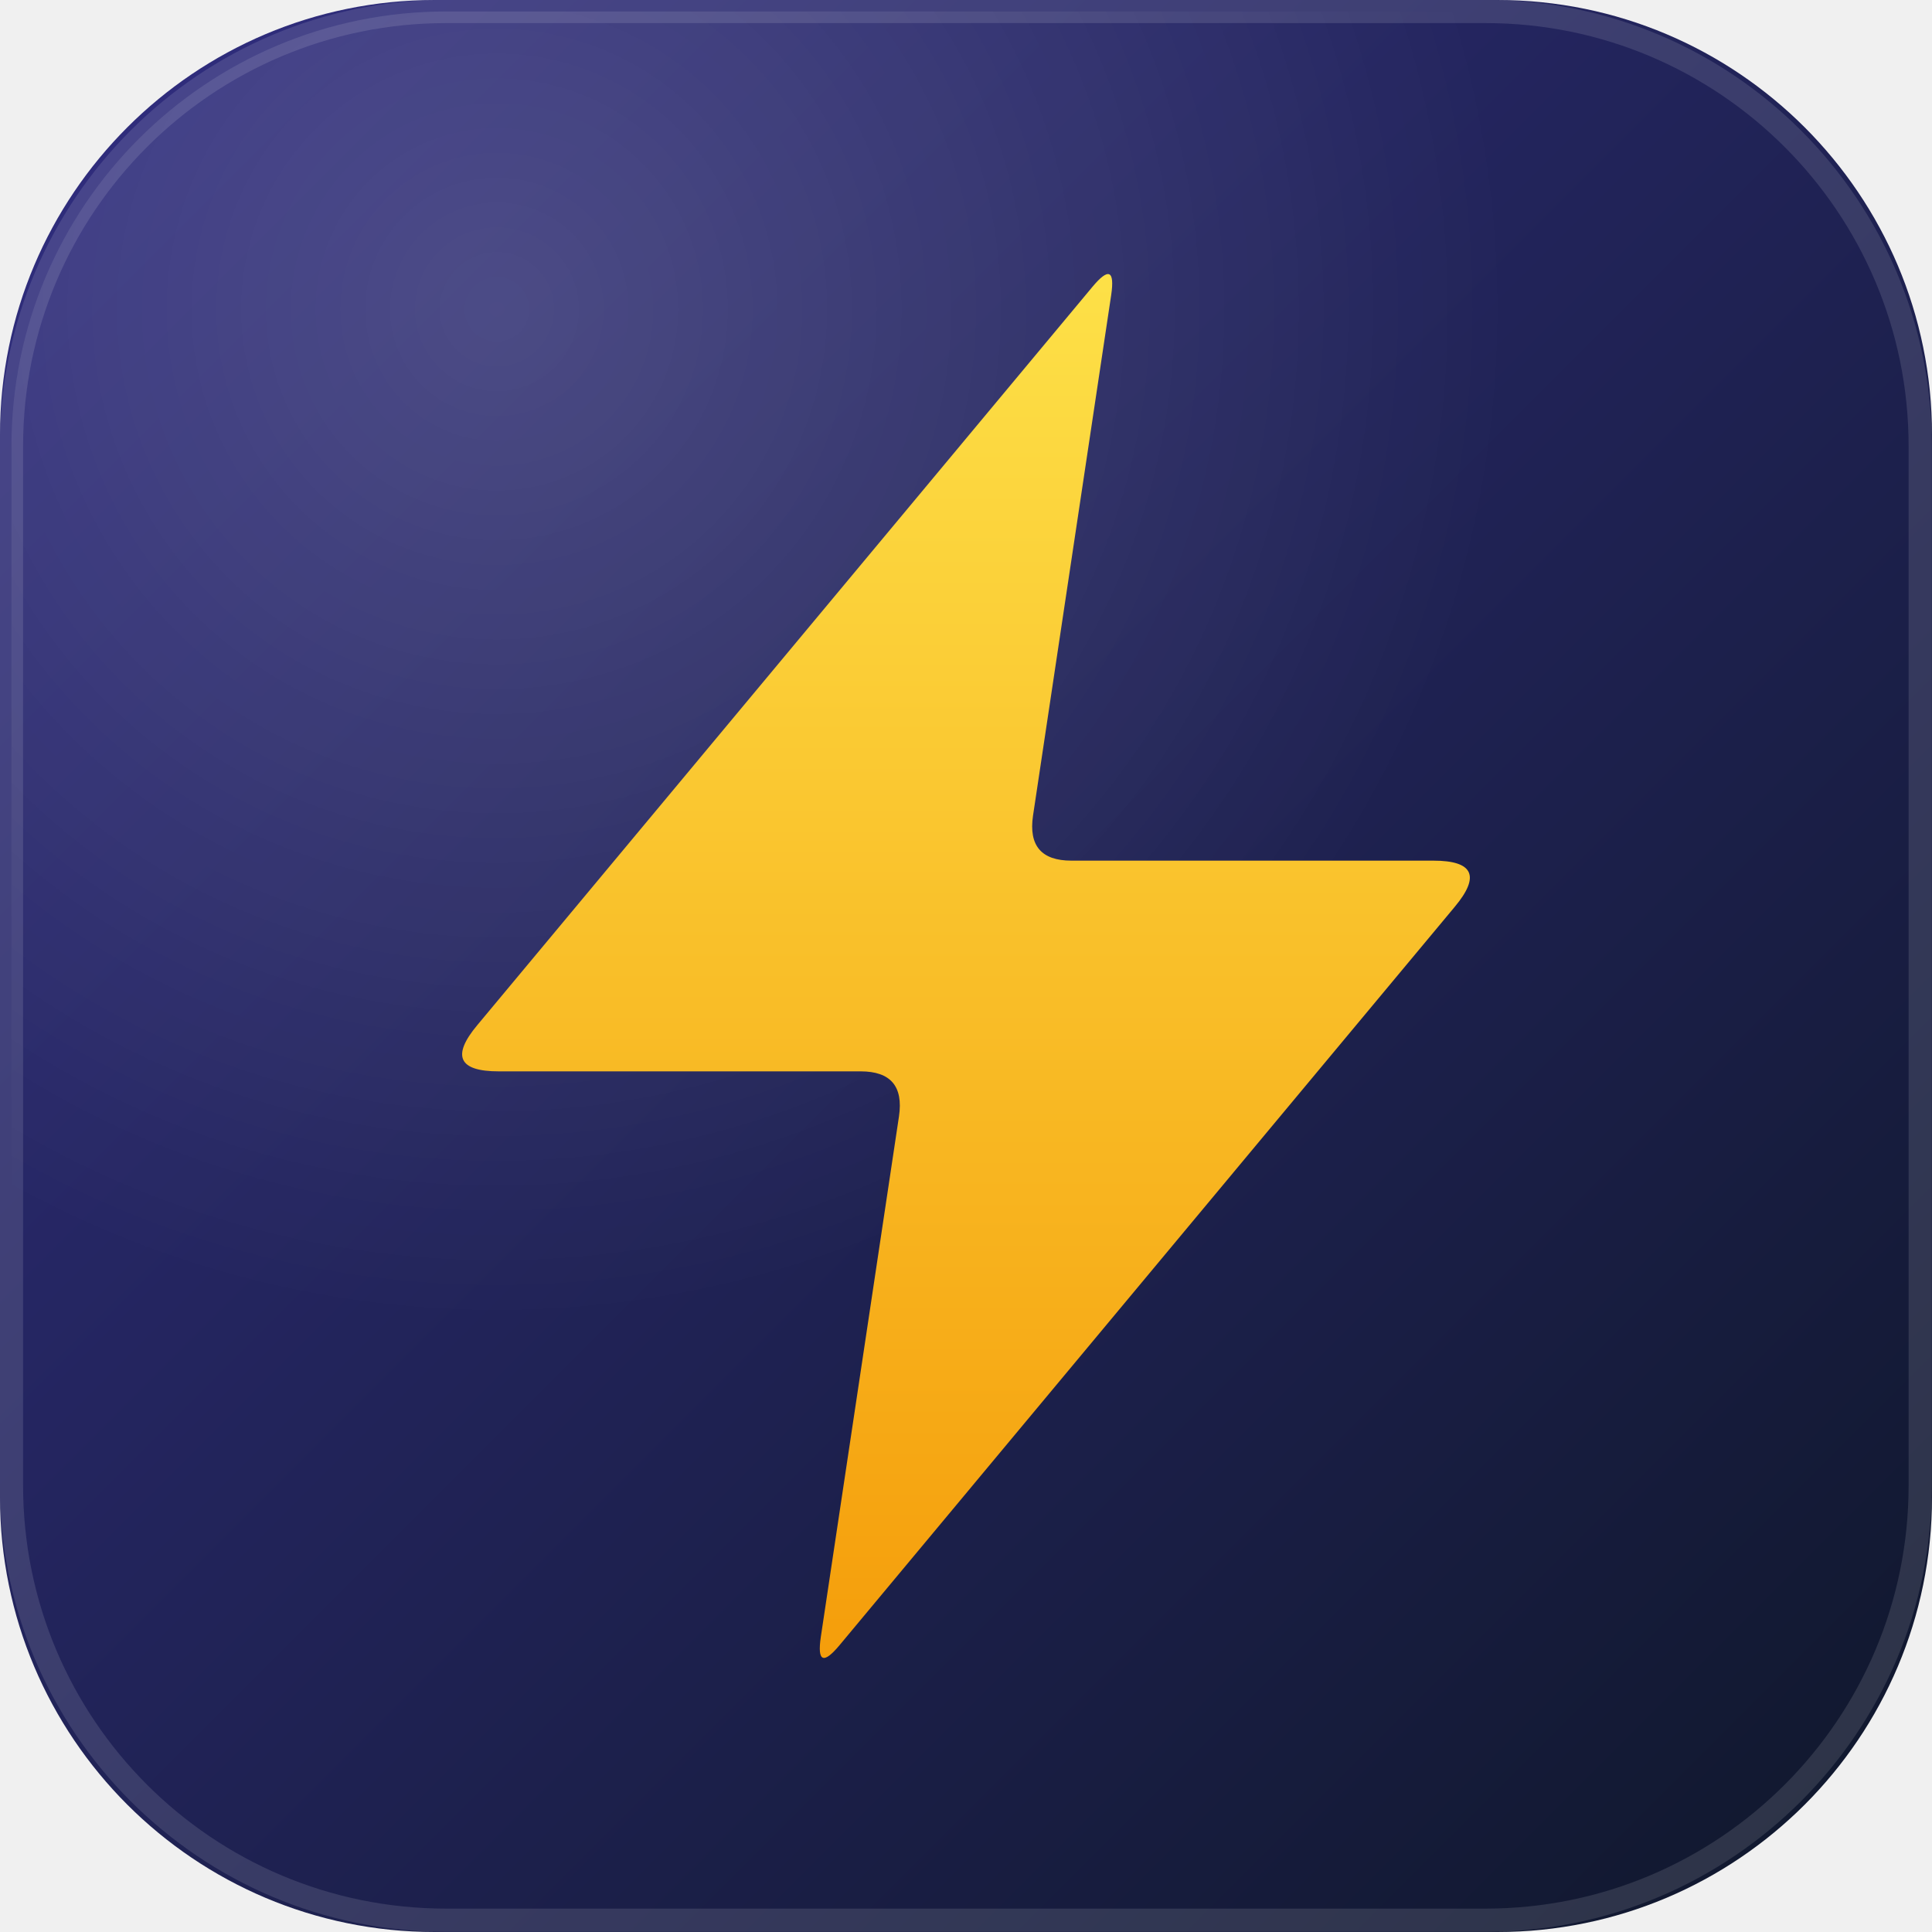
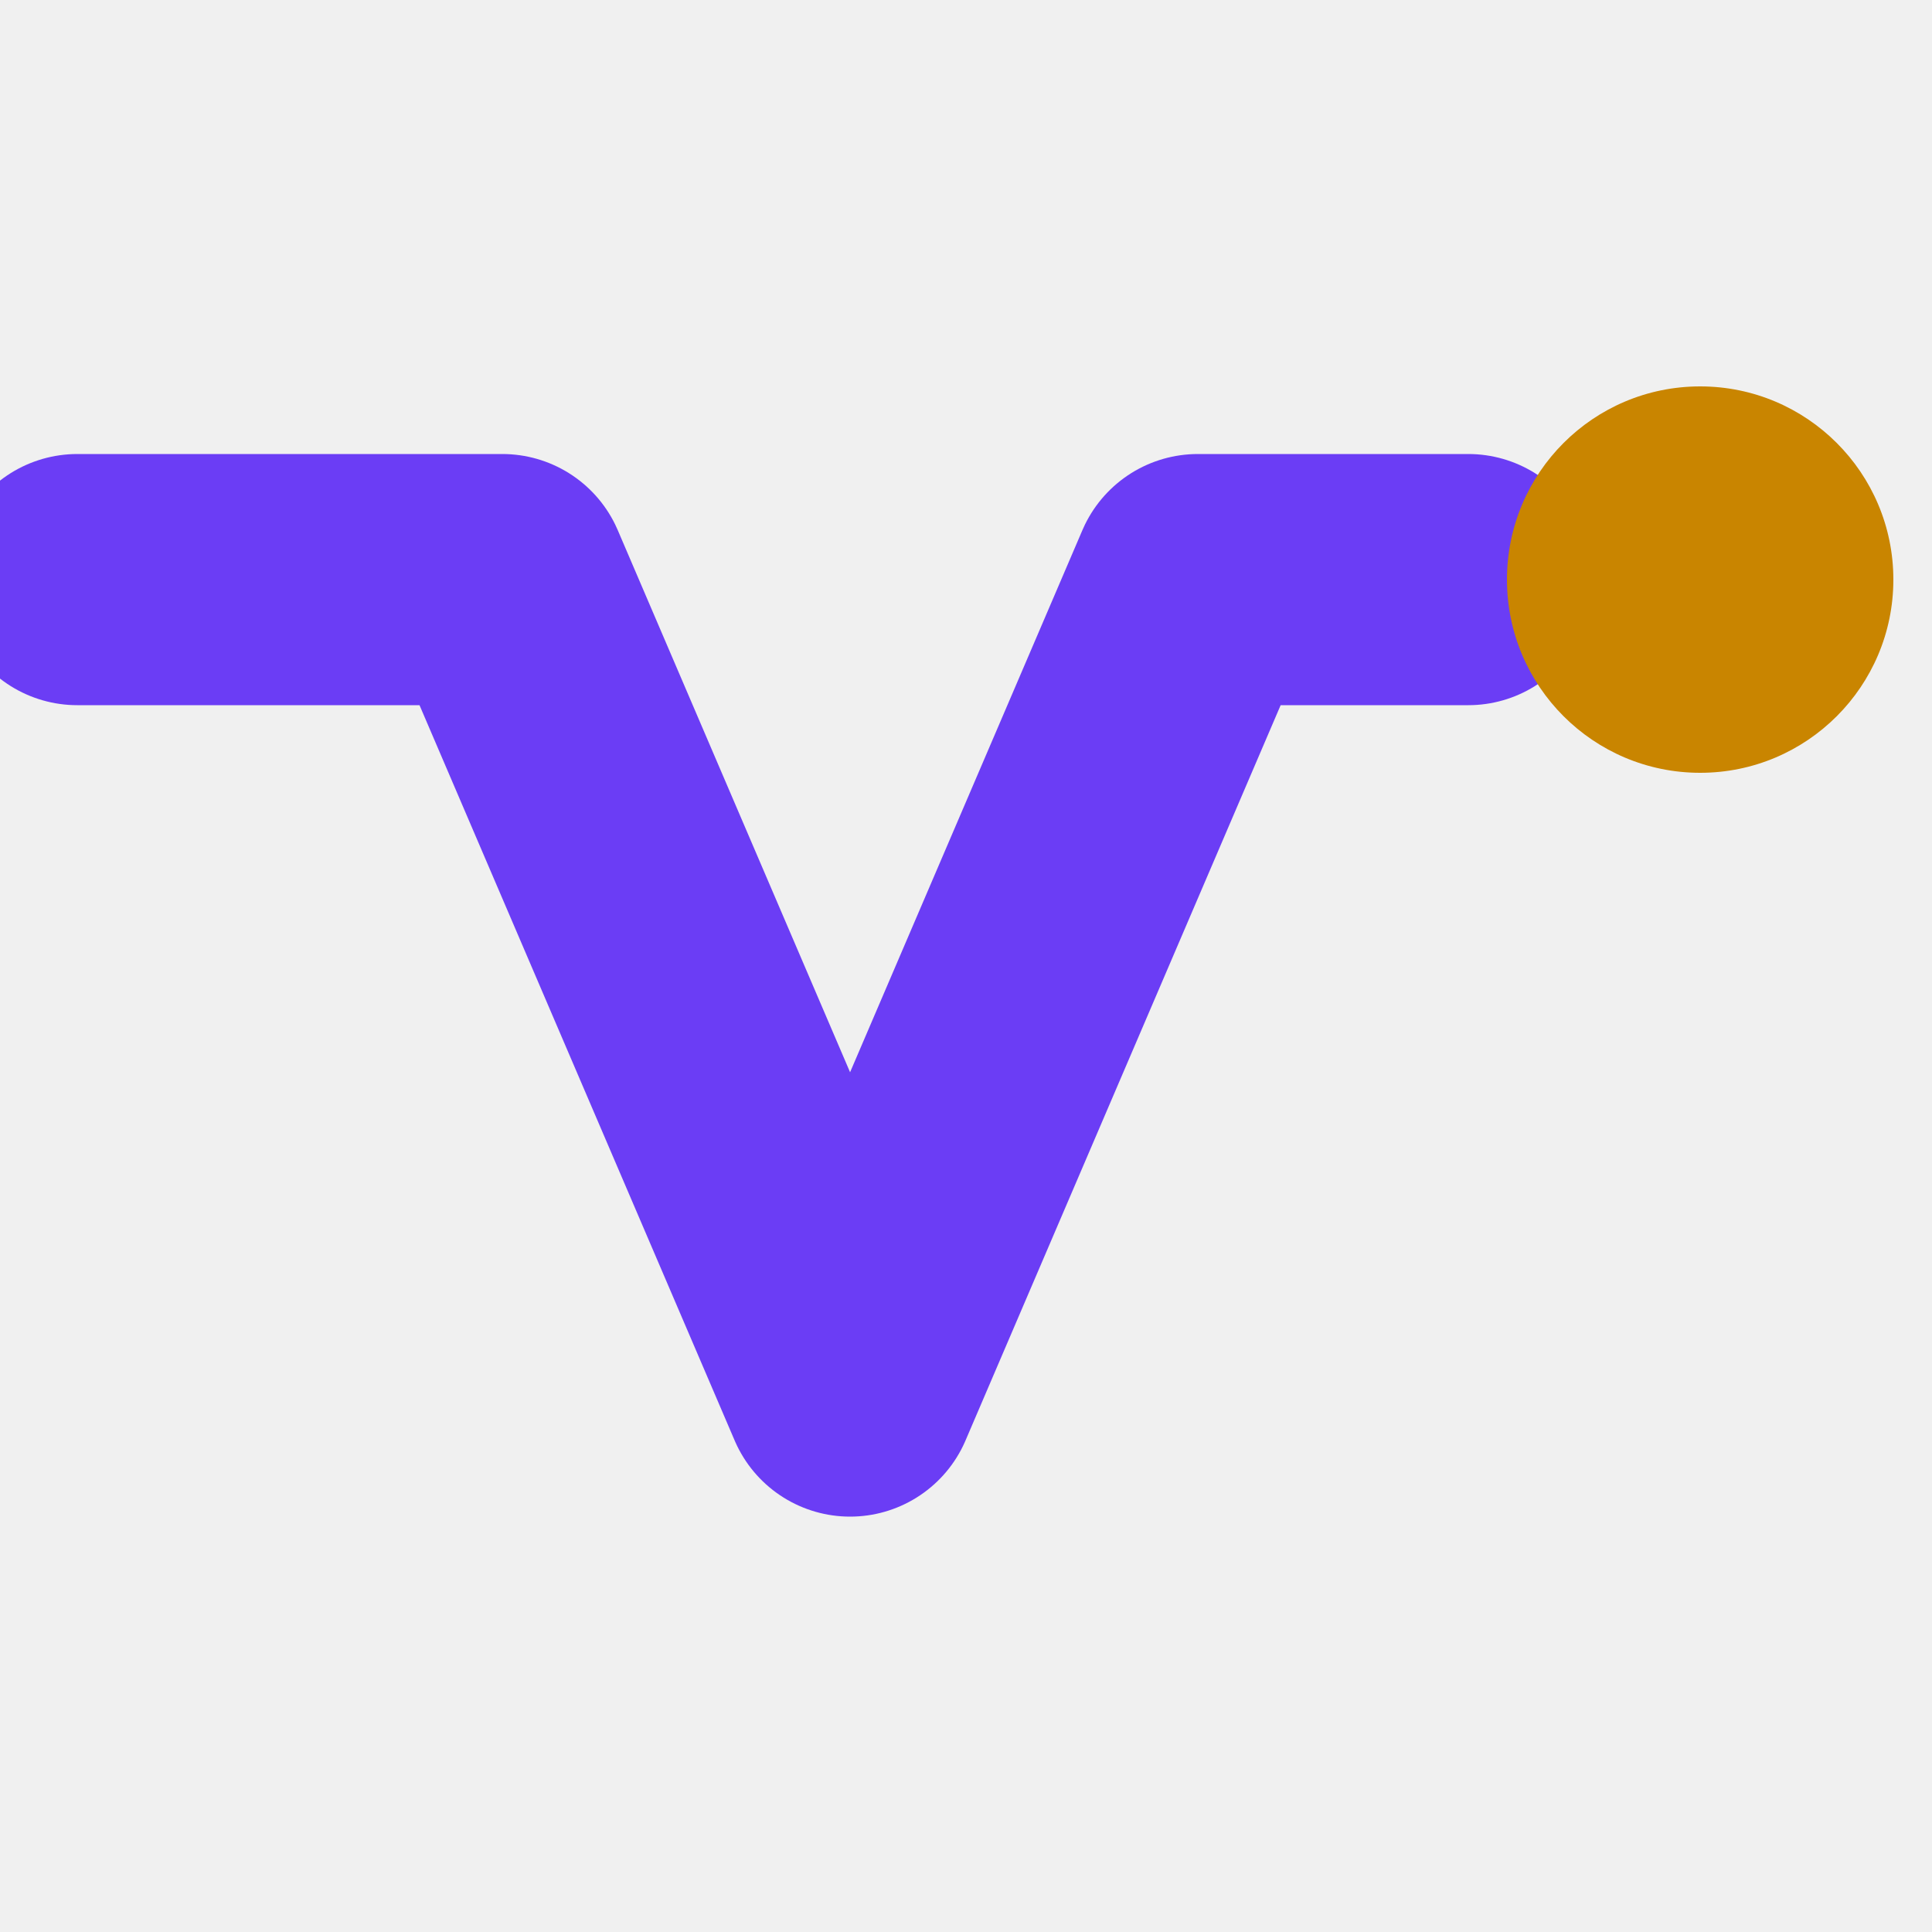
- <svg xmlns="http://www.w3.org/2000/svg" width="64" height="64" viewBox="0 0 64 64">
-   <defs>
-     <linearGradient id="m-tile" x1="0" y1="0" x2="1" y2="1">
-       <stop offset="0" stop-color="#312E81" />
-       <stop offset="1" stop-color="#0F172A" />
-     </linearGradient>
-     <radialGradient id="m-shine" cx="0.25" cy="0.15" r="0.9">
-       <stop offset="0" stop-color="#FFFFFF" stop-opacity="0.16" />
-       <stop offset="0.6" stop-color="#FFFFFF" stop-opacity="0" />
-     </radialGradient>
-     <linearGradient id="m-bolt" x1="0" y1="0" x2="0" y2="1">
-       <stop offset="0" stop-color="#FDE047" />
-       <stop offset="1" stop-color="#F59E0B" />
-     </linearGradient>
-     <filter id="m-glow" x="-50%" y="-50%" width="200%" height="200%">
-       <feGaussianBlur stdDeviation="2.24" />
-     </filter>
-   </defs>
-   <rect x="0" y="0" width="64" height="64" rx="14.4" fill="url(#m-tile)" />
-   <rect x="0.38" y="0.38" width="63.23" height="63.23" rx="14.4" fill="url(#m-shine)" stroke="#FFFFFF" stroke-opacity="0.12" stroke-width="0.77" />
-   <path d="M36.81 9.77 Q36.99 8.54 36.19 9.5 L15.81 33.96 Q14.53 35.49 16.52 35.49 L28.51 35.49 Q30 35.49 29.78 36.98 L27.19 54.23 Q27.01 55.46 27.81 54.5 L48.19 30.04 Q49.47 28.51 47.48 28.51 L35.49 28.51 Q34 28.51 34.22 27.02 Z" fill="url(#m-bolt)" />
+ <svg xmlns="http://www.w3.org/2000/svg" width="64" height="64" viewBox="0 0 100 100">
+   <style>
+     path { stroke: #6B3DF5; }
+     circle { fill: #C98500; }
+     @media (prefers-color-scheme: dark) {
+       path { stroke: #A78BFA; }
+       circle { fill: #FFCF4A; }
+     }
+   </style>
+   <path d="M4 30 L26 30 L44 72 L62 30 L76 30" fill="none" stroke-width="13" stroke-linecap="round" stroke-linejoin="round" />
+   <circle cx="88" cy="30" r="10" />
</svg>
